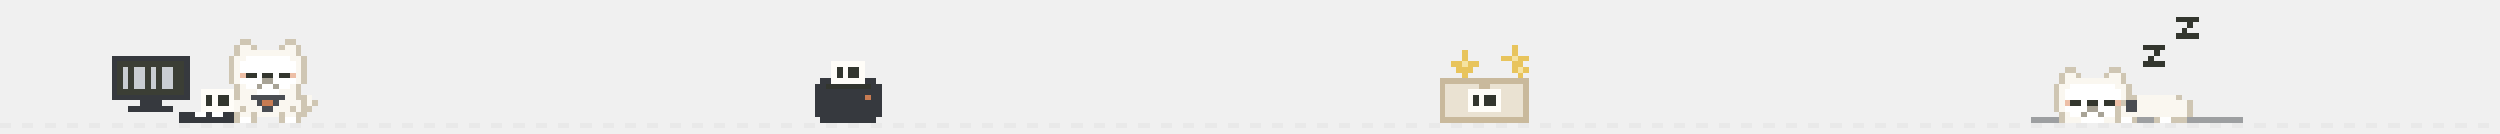
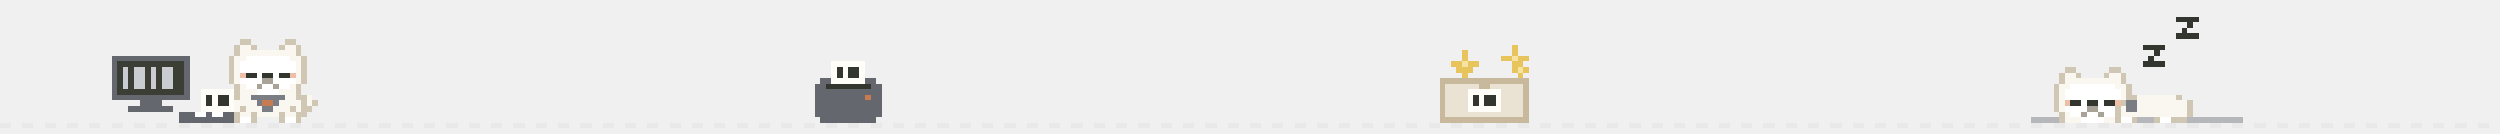
<svg xmlns="http://www.w3.org/2000/svg" viewBox="0 0 448 24" width="1344" height="72" shape-rendering="crispEdges">
  <style>.w0{animation:w0 22s infinite step-end}@keyframes w0{0%{opacity:0}1.36%{opacity:1}100%{opacity:0}}.w1{animation:w1 22s infinite step-end}@keyframes w1{0%{opacity:0}3.86%{opacity:1}100%{opacity:0}}.w2{animation:w2 22s infinite step-end}@keyframes w2{0%{opacity:0}6.36%{opacity:1}100%{opacity:0}}.w3{animation:w3 22s infinite step-end}@keyframes w3{0%{opacity:0}8.86%{opacity:1}100%{opacity:0}}.w4{animation:w4 22s infinite step-end}@keyframes w4{0%{opacity:0}11.36%{opacity:1}100%{opacity:0}}.w5{animation:w5 22s infinite step-end}@keyframes w5{0%{opacity:0}13.86%{opacity:1}100%{opacity:0}}.w6{animation:w6 22s infinite step-end}@keyframes w6{0%{opacity:0}27.27%{opacity:1}28.41%{opacity:0}100%{opacity:0}}.w7{animation:w7 22s infinite step-end}@keyframes w7{0%{opacity:0}29.55%{opacity:1}30.68%{opacity:0}100%{opacity:0}}.w8{animation:w8 22s infinite step-end}@keyframes w8{0%{opacity:0}31.82%{opacity:1}32.95%{opacity:0}100%{opacity:0}}.w9{animation:w9 22s infinite step-end}@keyframes w9{0%{opacity:0}34.09%{opacity:1}35.23%{opacity:0}100%{opacity:0}}.w10{animation:w10 22s infinite step-end}@keyframes w10{0%{opacity:0}36.36%{opacity:1}37.50%{opacity:0}100%{opacity:0}}.w11{animation:w11 22s infinite step-end}@keyframes w11{0%{opacity:0}38.64%{opacity:1}39.77%{opacity:0}100%{opacity:0}}.w12{animation:w12 22s infinite step-end}@keyframes w12{0%{opacity:0}29.09%{opacity:1}31.82%{opacity:0}100%{opacity:0}}.w13{animation:w13 22s infinite step-end}@keyframes w13{0%{opacity:0}31.82%{opacity:1}34.55%{opacity:0}100%{opacity:0}}.w14{animation:w14 22s infinite step-end}@keyframes w14{0%{opacity:0}34.55%{opacity:1}37.27%{opacity:0}100%{opacity:0}}.w15{animation:w15 22s infinite step-end}@keyframes w15{0%{opacity:0}37.27%{opacity:1}40.91%{opacity:0}100%{opacity:0}}.w16{animation:w16 22s infinite step-end}@keyframes w16{0%{opacity:0}59.09%{opacity:1}100%{opacity:0}}.w17{animation:w17 22s infinite step-end}@keyframes w17{0%{opacity:0}59.09%{opacity:1}60.45%{opacity:0}100%{opacity:0}}.w18{animation:w18 22s infinite step-end}@keyframes w18{0%{opacity:0}60.45%{opacity:1}61.82%{opacity:0}100%{opacity:0}}.w19{animation:w19 22s infinite step-end}@keyframes w19{0%{opacity:0}61.82%{opacity:1}63.18%{opacity:0}100%{opacity:0}}.dog{animation:dog 22s infinite linear}@keyframes dog{0%,18.18%{transform:translateX(0)}27.27%,40.91%{transform:translateX(120px)}52.27%,65.91%{transform:translateX(243px)}75.00%,100%{transform:translateX(321px)}}.bob{animation:bob 22s infinite step-end}@keyframes bob{0%{transform:translateY(0)}19.09%{transform:translateY(-1px)}20.00%{transform:translateY(0)}20.91%{transform:translateY(-1px)}21.82%{transform:translateY(0)}22.73%{transform:translateY(-1px)}23.64%{transform:translateY(0)}24.55%{transform:translateY(-1px)}25.45%{transform:translateY(0)}26.36%{transform:translateY(-1px)}27.27%{transform:translateY(0)}41.82%{transform:translateY(-1px)}42.73%{transform:translateY(0)}43.64%{transform:translateY(-1px)}44.55%{transform:translateY(0)}45.45%{transform:translateY(-1px)}46.36%{transform:translateY(0)}47.27%{transform:translateY(-1px)}48.18%{transform:translateY(0)}49.09%{transform:translateY(-1px)}50.00%{transform:translateY(0)}50.91%{transform:translateY(-1px)}51.82%{transform:translateY(0)}66.82%{transform:translateY(-1px)}67.73%{transform:translateY(0)}68.64%{transform:translateY(-1px)}69.55%{transform:translateY(0)}70.45%{transform:translateY(-1px)}71.36%{transform:translateY(0)}72.27%{transform:translateY(-1px)}73.18%{transform:translateY(0)}74.09%{transform:translateY(-1px)}75.00%{transform:translateY(0)}}.wag{animation:wag .5s infinite alternate step-end}@keyframes wag{50%{transform:translateY(-1px)}}.w20{animation:w20 22s infinite step-end}@keyframes w20{0%{opacity:0}7.27%{opacity:1}8.09%{opacity:0}100%{opacity:0}}.w21{animation:w21 22s infinite step-end}@keyframes w21{0%{opacity:0}32.73%{opacity:1}33.55%{opacity:0}100%{opacity:0}}.w22{animation:w22 22s infinite step-end}@keyframes w22{0%{opacity:0}47.27%{opacity:1}48.09%{opacity:0}100%{opacity:0}}.w23{animation:w23 22s infinite step-end}@keyframes w23{0%{opacity:0}67.27%{opacity:1}68.09%{opacity:0}100%{opacity:0}}.w24{animation:w24 22s infinite step-end}@keyframes w24{0%{opacity:1}75.00%{opacity:0}100%{opacity:1}}.w25{animation:w25 22s infinite step-end}@keyframes w25{0%{opacity:0}40.91%{opacity:1}59.09%{opacity:0}100%{opacity:0}}.w26{animation:w26 22s infinite step-end}@keyframes w26{0%{opacity:1}18.18%{opacity:0}100%{opacity:1}}.tap{animation:tap .35s infinite alternate step-end}.tap2{animation:tap .35s infinite alternate-reverse step-end}@keyframes tap{50%{transform:translateY(-1px)}}.w27{animation:w27 22s infinite step-end}@keyframes w27{0%{opacity:0}75.00%{opacity:1}100%{opacity:0}}.z1,.z2{animation:z 1.6s infinite}.z2{animation-delay:.8s}@keyframes z{0%{opacity:0;transform:translateY(2px)}30%,70%{opacity:1}100%{opacity:0;transform:translateY(-2px)}}@media (prefers-reduced-motion:reduce){*{animation:none!important}.nap{opacity:1}.up{display:none}}</style>
  <rect x="0" y="22" width="2" height="1" fill="#E4E4E4" opacity=".6" />
  <rect x="4" y="22" width="2" height="1" fill="#E4E4E4" opacity=".6" />
  <rect x="8" y="22" width="2" height="1" fill="#E4E4E4" opacity=".6" />
  <rect x="12" y="22" width="2" height="1" fill="#E4E4E4" opacity=".6" />
  <rect x="16" y="22" width="2" height="1" fill="#E4E4E4" opacity=".6" />
  <rect x="20" y="22" width="2" height="1" fill="#E4E4E4" opacity=".6" />
  <rect x="24" y="22" width="2" height="1" fill="#E4E4E4" opacity=".6" />
  <rect x="28" y="22" width="2" height="1" fill="#E4E4E4" opacity=".6" />
  <rect x="32" y="22" width="2" height="1" fill="#E4E4E4" opacity=".6" />
  <rect x="36" y="22" width="2" height="1" fill="#E4E4E4" opacity=".6" />
  <rect x="40" y="22" width="2" height="1" fill="#E4E4E4" opacity=".6" />
  <rect x="44" y="22" width="2" height="1" fill="#E4E4E4" opacity=".6" />
  <rect x="48" y="22" width="2" height="1" fill="#E4E4E4" opacity=".6" />
  <rect x="52" y="22" width="2" height="1" fill="#E4E4E4" opacity=".6" />
  <rect x="56" y="22" width="2" height="1" fill="#E4E4E4" opacity=".6" />
  <rect x="60" y="22" width="2" height="1" fill="#E4E4E4" opacity=".6" />
  <rect x="64" y="22" width="2" height="1" fill="#E4E4E4" opacity=".6" />
  <rect x="68" y="22" width="2" height="1" fill="#E4E4E4" opacity=".6" />
  <rect x="72" y="22" width="2" height="1" fill="#E4E4E4" opacity=".6" />
  <rect x="76" y="22" width="2" height="1" fill="#E4E4E4" opacity=".6" />
  <rect x="80" y="22" width="2" height="1" fill="#E4E4E4" opacity=".6" />
  <rect x="84" y="22" width="2" height="1" fill="#E4E4E4" opacity=".6" />
  <rect x="88" y="22" width="2" height="1" fill="#E4E4E4" opacity=".6" />
  <rect x="92" y="22" width="2" height="1" fill="#E4E4E4" opacity=".6" />
  <rect x="96" y="22" width="2" height="1" fill="#E4E4E4" opacity=".6" />
  <rect x="100" y="22" width="2" height="1" fill="#E4E4E4" opacity=".6" />
  <rect x="104" y="22" width="2" height="1" fill="#E4E4E4" opacity=".6" />
  <rect x="108" y="22" width="2" height="1" fill="#E4E4E4" opacity=".6" />
  <rect x="112" y="22" width="2" height="1" fill="#E4E4E4" opacity=".6" />
  <rect x="116" y="22" width="2" height="1" fill="#E4E4E4" opacity=".6" />
  <rect x="120" y="22" width="2" height="1" fill="#E4E4E4" opacity=".6" />
  <rect x="124" y="22" width="2" height="1" fill="#E4E4E4" opacity=".6" />
  <rect x="128" y="22" width="2" height="1" fill="#E4E4E4" opacity=".6" />
  <rect x="132" y="22" width="2" height="1" fill="#E4E4E4" opacity=".6" />
  <rect x="136" y="22" width="2" height="1" fill="#E4E4E4" opacity=".6" />
  <rect x="140" y="22" width="2" height="1" fill="#E4E4E4" opacity=".6" />
  <rect x="144" y="22" width="2" height="1" fill="#E4E4E4" opacity=".6" />
  <rect x="148" y="22" width="2" height="1" fill="#E4E4E4" opacity=".6" />
  <rect x="152" y="22" width="2" height="1" fill="#E4E4E4" opacity=".6" />
  <rect x="156" y="22" width="2" height="1" fill="#E4E4E4" opacity=".6" />
  <rect x="160" y="22" width="2" height="1" fill="#E4E4E4" opacity=".6" />
  <rect x="164" y="22" width="2" height="1" fill="#E4E4E4" opacity=".6" />
  <rect x="168" y="22" width="2" height="1" fill="#E4E4E4" opacity=".6" />
  <rect x="172" y="22" width="2" height="1" fill="#E4E4E4" opacity=".6" />
  <rect x="176" y="22" width="2" height="1" fill="#E4E4E4" opacity=".6" />
  <rect x="180" y="22" width="2" height="1" fill="#E4E4E4" opacity=".6" />
  <rect x="184" y="22" width="2" height="1" fill="#E4E4E4" opacity=".6" />
  <rect x="188" y="22" width="2" height="1" fill="#E4E4E4" opacity=".6" />
  <rect x="192" y="22" width="2" height="1" fill="#E4E4E4" opacity=".6" />
  <rect x="196" y="22" width="2" height="1" fill="#E4E4E4" opacity=".6" />
  <rect x="200" y="22" width="2" height="1" fill="#E4E4E4" opacity=".6" />
  <rect x="204" y="22" width="2" height="1" fill="#E4E4E4" opacity=".6" />
  <rect x="208" y="22" width="2" height="1" fill="#E4E4E4" opacity=".6" />
  <rect x="212" y="22" width="2" height="1" fill="#E4E4E4" opacity=".6" />
  <rect x="216" y="22" width="2" height="1" fill="#E4E4E4" opacity=".6" />
  <rect x="220" y="22" width="2" height="1" fill="#E4E4E4" opacity=".6" />
  <rect x="224" y="22" width="2" height="1" fill="#E4E4E4" opacity=".6" />
  <rect x="228" y="22" width="2" height="1" fill="#E4E4E4" opacity=".6" />
  <rect x="232" y="22" width="2" height="1" fill="#E4E4E4" opacity=".6" />
  <rect x="236" y="22" width="2" height="1" fill="#E4E4E4" opacity=".6" />
  <rect x="240" y="22" width="2" height="1" fill="#E4E4E4" opacity=".6" />
  <rect x="244" y="22" width="2" height="1" fill="#E4E4E4" opacity=".6" />
  <rect x="248" y="22" width="2" height="1" fill="#E4E4E4" opacity=".6" />
  <rect x="252" y="22" width="2" height="1" fill="#E4E4E4" opacity=".6" />
  <rect x="256" y="22" width="2" height="1" fill="#E4E4E4" opacity=".6" />
  <rect x="260" y="22" width="2" height="1" fill="#E4E4E4" opacity=".6" />
  <rect x="264" y="22" width="2" height="1" fill="#E4E4E4" opacity=".6" />
  <rect x="268" y="22" width="2" height="1" fill="#E4E4E4" opacity=".6" />
  <rect x="272" y="22" width="2" height="1" fill="#E4E4E4" opacity=".6" />
  <rect x="276" y="22" width="2" height="1" fill="#E4E4E4" opacity=".6" />
  <rect x="280" y="22" width="2" height="1" fill="#E4E4E4" opacity=".6" />
  <rect x="284" y="22" width="2" height="1" fill="#E4E4E4" opacity=".6" />
  <rect x="288" y="22" width="2" height="1" fill="#E4E4E4" opacity=".6" />
  <rect x="292" y="22" width="2" height="1" fill="#E4E4E4" opacity=".6" />
  <rect x="296" y="22" width="2" height="1" fill="#E4E4E4" opacity=".6" />
  <rect x="300" y="22" width="2" height="1" fill="#E4E4E4" opacity=".6" />
  <rect x="304" y="22" width="2" height="1" fill="#E4E4E4" opacity=".6" />
  <rect x="308" y="22" width="2" height="1" fill="#E4E4E4" opacity=".6" />
  <rect x="312" y="22" width="2" height="1" fill="#E4E4E4" opacity=".6" />
  <rect x="316" y="22" width="2" height="1" fill="#E4E4E4" opacity=".6" />
  <rect x="320" y="22" width="2" height="1" fill="#E4E4E4" opacity=".6" />
  <rect x="324" y="22" width="2" height="1" fill="#E4E4E4" opacity=".6" />
  <rect x="328" y="22" width="2" height="1" fill="#E4E4E4" opacity=".6" />
  <rect x="332" y="22" width="2" height="1" fill="#E4E4E4" opacity=".6" />
  <rect x="336" y="22" width="2" height="1" fill="#E4E4E4" opacity=".6" />
  <rect x="340" y="22" width="2" height="1" fill="#E4E4E4" opacity=".6" />
  <rect x="344" y="22" width="2" height="1" fill="#E4E4E4" opacity=".6" />
  <rect x="348" y="22" width="2" height="1" fill="#E4E4E4" opacity=".6" />
  <rect x="352" y="22" width="2" height="1" fill="#E4E4E4" opacity=".6" />
  <rect x="356" y="22" width="2" height="1" fill="#E4E4E4" opacity=".6" />
  <rect x="360" y="22" width="2" height="1" fill="#E4E4E4" opacity=".6" />
  <rect x="364" y="22" width="2" height="1" fill="#E4E4E4" opacity=".6" />
  <rect x="368" y="22" width="2" height="1" fill="#E4E4E4" opacity=".6" />
  <rect x="372" y="22" width="2" height="1" fill="#E4E4E4" opacity=".6" />
  <rect x="376" y="22" width="2" height="1" fill="#E4E4E4" opacity=".6" />
  <rect x="380" y="22" width="2" height="1" fill="#E4E4E4" opacity=".6" />
  <rect x="384" y="22" width="2" height="1" fill="#E4E4E4" opacity=".6" />
  <rect x="388" y="22" width="2" height="1" fill="#E4E4E4" opacity=".6" />
  <rect x="392" y="22" width="2" height="1" fill="#E4E4E4" opacity=".6" />
  <rect x="396" y="22" width="2" height="1" fill="#E4E4E4" opacity=".6" />
  <rect x="400" y="22" width="2" height="1" fill="#E4E4E4" opacity=".6" />
  <rect x="404" y="22" width="2" height="1" fill="#E4E4E4" opacity=".6" />
  <rect x="408" y="22" width="2" height="1" fill="#E4E4E4" opacity=".6" />
  <rect x="412" y="22" width="2" height="1" fill="#E4E4E4" opacity=".6" />
  <rect x="416" y="22" width="2" height="1" fill="#E4E4E4" opacity=".6" />
  <rect x="420" y="22" width="2" height="1" fill="#E4E4E4" opacity=".6" />
  <rect x="424" y="22" width="2" height="1" fill="#E4E4E4" opacity=".6" />
  <rect x="428" y="22" width="2" height="1" fill="#E4E4E4" opacity=".6" />
  <rect x="432" y="22" width="2" height="1" fill="#E4E4E4" opacity=".6" />
  <rect x="436" y="22" width="2" height="1" fill="#E4E4E4" opacity=".6" />
  <rect x="440" y="22" width="2" height="1" fill="#E4E4E4" opacity=".6" />
  <rect x="444" y="22" width="2" height="1" fill="#E4E4E4" opacity=".6" />
-   <rect x="20" y="10" width="14" height="1" fill="#36393E" />
-   <rect x="20" y="11" width="1" height="1" fill="#36393E" />
+   <rect x="20" y="10" width="14" height="1" fill="#64676D" />
+   <rect x="20" y="11" width="1" height="1" fill="#64676D" />
  <rect x="21" y="11" width="12" height="1" fill="#3B3E35" />
-   <rect x="33" y="11" width="1" height="1" fill="#36393E" />
-   <rect x="20" y="12" width="1" height="1" fill="#36393E" />
+   <rect x="33" y="11" width="1" height="1" fill="#64676D" />
+   <rect x="20" y="12" width="1" height="1" fill="#64676D" />
  <rect x="21" y="12" width="12" height="1" fill="#3B3E35" />
-   <rect x="33" y="12" width="1" height="1" fill="#36393E" />
-   <rect x="20" y="13" width="1" height="1" fill="#36393E" />
+   <rect x="33" y="12" width="1" height="1" fill="#64676D" />
+   <rect x="20" y="13" width="1" height="1" fill="#64676D" />
  <rect x="21" y="13" width="12" height="1" fill="#3B3E35" />
-   <rect x="33" y="13" width="1" height="1" fill="#36393E" />
-   <rect x="20" y="14" width="1" height="1" fill="#36393E" />
+   <rect x="33" y="13" width="1" height="1" fill="#64676D" />
+   <rect x="20" y="14" width="1" height="1" fill="#64676D" />
  <rect x="21" y="14" width="12" height="1" fill="#3B3E35" />
-   <rect x="33" y="14" width="1" height="1" fill="#36393E" />
-   <rect x="20" y="15" width="1" height="1" fill="#36393E" />
+   <rect x="33" y="14" width="1" height="1" fill="#64676D" />
+   <rect x="20" y="15" width="1" height="1" fill="#64676D" />
  <rect x="21" y="15" width="12" height="1" fill="#3B3E35" />
-   <rect x="33" y="15" width="1" height="1" fill="#36393E" />
-   <rect x="20" y="16" width="1" height="1" fill="#36393E" />
+   <rect x="33" y="15" width="1" height="1" fill="#64676D" />
+   <rect x="20" y="16" width="1" height="1" fill="#64676D" />
  <rect x="21" y="16" width="12" height="1" fill="#3B3E35" />
-   <rect x="33" y="16" width="1" height="1" fill="#36393E" />
-   <rect x="20" y="17" width="14" height="1" fill="#36393E" />
-   <rect x="25" y="18" width="4" height="1" fill="#36393E" />
-   <rect x="23" y="19" width="8" height="1" fill="#36393E" />
-   <rect x="32" y="20" width="10" height="2" fill="#36393E" />
-   <rect x="147" y="14" width="10" height="1" fill="#36393E" />
-   <rect x="146" y="15" width="2" height="1" fill="#36393E" />
+   <rect x="33" y="16" width="1" height="1" fill="#64676D" />
+   <rect x="20" y="17" width="14" height="1" fill="#64676D" />
+   <rect x="25" y="18" width="4" height="1" fill="#64676D" />
+   <rect x="23" y="19" width="8" height="1" fill="#64676D" />
+   <rect x="32" y="20" width="10" height="2" fill="#64676D" />
+   <rect x="147" y="14" width="10" height="1" fill="#64676D" />
+   <rect x="146" y="15" width="2" height="1" fill="#64676D" />
  <rect x="148" y="15" width="8" height="1" fill="#33362E" />
-   <rect x="156" y="15" width="2" height="1" fill="#36393E" />
-   <rect x="146" y="16" width="12" height="1" fill="#36393E" />
-   <rect x="146" y="17" width="12" height="1" fill="#36393E" />
-   <rect x="146" y="18" width="12" height="1" fill="#36393E" />
-   <rect x="146" y="19" width="12" height="1" fill="#36393E" />
-   <rect x="146" y="20" width="12" height="1" fill="#36393E" />
-   <rect x="147" y="21" width="10" height="1" fill="#36393E" />
+   <rect x="156" y="15" width="2" height="1" fill="#64676D" />
+   <rect x="146" y="16" width="12" height="1" fill="#64676D" />
+   <rect x="146" y="17" width="12" height="1" fill="#64676D" />
+   <rect x="146" y="18" width="12" height="1" fill="#64676D" />
+   <rect x="146" y="19" width="12" height="1" fill="#64676D" />
+   <rect x="146" y="20" width="12" height="1" fill="#64676D" />
+   <rect x="147" y="21" width="10" height="1" fill="#64676D" />
  <rect x="258" y="14" width="16" height="1" fill="#C9B99C" />
  <rect x="258" y="15" width="1" height="1" fill="#C9B99C" />
  <rect x="259" y="15" width="6" height="1" fill="#EAE2D2" />
  <rect x="265" y="15" width="2" height="1" fill="#C9B99C" />
  <rect x="267" y="15" width="6" height="1" fill="#EAE2D2" />
  <rect x="273" y="15" width="1" height="1" fill="#C9B99C" />
  <rect x="258" y="16" width="1" height="1" fill="#C9B99C" />
  <rect x="259" y="16" width="6" height="1" fill="#EAE2D2" />
  <rect x="265" y="16" width="2" height="1" fill="#C9B99C" />
  <rect x="267" y="16" width="6" height="1" fill="#EAE2D2" />
  <rect x="273" y="16" width="1" height="1" fill="#C9B99C" />
  <rect x="258" y="17" width="1" height="1" fill="#C9B99C" />
  <rect x="259" y="17" width="14" height="1" fill="#EAE2D2" />
  <rect x="273" y="17" width="1" height="1" fill="#C9B99C" />
  <rect x="258" y="18" width="1" height="1" fill="#C9B99C" />
  <rect x="259" y="18" width="14" height="1" fill="#EAE2D2" />
  <rect x="273" y="18" width="1" height="1" fill="#C9B99C" />
  <rect x="258" y="19" width="1" height="1" fill="#C9B99C" />
  <rect x="259" y="19" width="14" height="1" fill="#EAE2D2" />
  <rect x="273" y="19" width="1" height="1" fill="#C9B99C" />
  <rect x="258" y="20" width="1" height="1" fill="#C9B99C" />
  <rect x="259" y="20" width="14" height="1" fill="#EAE2D2" />
  <rect x="273" y="20" width="1" height="1" fill="#C9B99C" />
  <rect x="258" y="21" width="16" height="1" fill="#C9B99C" />
-   <rect x="364" y="21" width="38" height="1" fill="#4A4D52" opacity=".5" />
+   <rect x="364" y="21" width="38" height="1" fill="#7A7D83" opacity=".5" />
  <rect class="w0" x="22" y="12" width="1" height="4" fill="#C9CDD2" />
  <rect class="w1" x="24" y="12" width="1" height="4" fill="#C9CDD2" />
  <rect class="w2" x="25" y="12" width="1" height="4" fill="#C9CDD2" />
  <rect class="w3" x="27" y="12" width="1" height="4" fill="#C9CDD2" />
  <rect class="w4" x="29" y="12" width="1" height="4" fill="#C9CDD2" />
  <rect class="w5" x="30" y="12" width="1" height="4" fill="#C9CDD2" />
  <rect class="w6" x="155" y="17" width="1" height="1" fill="#C77B52" />
  <rect class="w7" x="155" y="17" width="1" height="1" fill="#C77B52" />
  <rect class="w8" x="155" y="17" width="1" height="1" fill="#C77B52" />
  <rect class="w9" x="155" y="17" width="1" height="1" fill="#C77B52" />
  <rect class="w10" x="155" y="17" width="1" height="1" fill="#C77B52" />
  <rect class="w11" x="155" y="17" width="1" height="1" fill="#C77B52" />
  <g class="w12">
    <rect x="149" y="14" width="6" height="1" fill="#FFFDF8" />
  </g>
  <g class="w13">
    <rect x="149" y="13" width="1" height="1" fill="#FFFDF8" />
    <rect x="150" y="13" width="1" height="1" fill="#33362E" />
    <rect x="151" y="13" width="1" height="1" fill="#FFFDF8" />
    <rect x="152" y="13" width="2" height="1" fill="#33362E" />
    <rect x="154" y="13" width="1" height="1" fill="#FFFDF8" />
    <rect x="149" y="14" width="6" height="1" fill="#FFFDF8" />
  </g>
  <g class="w14">
    <rect x="149" y="12" width="1" height="1" fill="#FFFDF8" />
    <rect x="150" y="12" width="1" height="1" fill="#33362E" />
    <rect x="151" y="12" width="1" height="1" fill="#FFFDF8" />
    <rect x="152" y="12" width="2" height="1" fill="#33362E" />
    <rect x="154" y="12" width="1" height="1" fill="#FFFDF8" />
    <rect x="149" y="13" width="1" height="1" fill="#FFFDF8" />
    <rect x="150" y="13" width="1" height="1" fill="#33362E" />
    <rect x="151" y="13" width="1" height="1" fill="#FFFDF8" />
    <rect x="152" y="13" width="2" height="1" fill="#33362E" />
    <rect x="154" y="13" width="1" height="1" fill="#FFFDF8" />
    <rect x="149" y="14" width="6" height="1" fill="#FFFDF8" />
  </g>
  <g class="w15">
    <rect x="149" y="11" width="6" height="1" fill="#FFFDF8" />
    <rect x="149" y="12" width="1" height="1" fill="#FFFDF8" />
    <rect x="150" y="12" width="1" height="1" fill="#33362E" />
    <rect x="151" y="12" width="1" height="1" fill="#FFFDF8" />
    <rect x="152" y="12" width="2" height="1" fill="#33362E" />
    <rect x="154" y="12" width="1" height="1" fill="#FFFDF8" />
    <rect x="149" y="13" width="1" height="1" fill="#FFFDF8" />
    <rect x="150" y="13" width="1" height="1" fill="#33362E" />
    <rect x="151" y="13" width="1" height="1" fill="#FFFDF8" />
    <rect x="152" y="13" width="2" height="1" fill="#33362E" />
    <rect x="154" y="13" width="1" height="1" fill="#FFFDF8" />
    <rect x="149" y="14" width="6" height="1" fill="#FFFDF8" />
  </g>
  <g class="w16">
    <rect x="263" y="16" width="6" height="1" fill="#FFFDF8" />
    <rect x="263" y="17" width="1" height="1" fill="#FFFDF8" />
    <rect x="264" y="17" width="1" height="1" fill="#33362E" />
    <rect x="265" y="17" width="1" height="1" fill="#FFFDF8" />
    <rect x="266" y="17" width="2" height="1" fill="#33362E" />
    <rect x="268" y="17" width="1" height="1" fill="#FFFDF8" />
    <rect x="263" y="18" width="1" height="1" fill="#FFFDF8" />
    <rect x="264" y="18" width="1" height="1" fill="#33362E" />
    <rect x="265" y="18" width="1" height="1" fill="#FFFDF8" />
    <rect x="266" y="18" width="2" height="1" fill="#33362E" />
    <rect x="268" y="18" width="1" height="1" fill="#FFFDF8" />
    <rect x="263" y="19" width="6" height="1" fill="#FFFDF8" />
  </g>
  <g class="w17">
    <rect x="262" y="9" width="1" height="1" fill="#E8C45C" />
    <rect x="262" y="10" width="1" height="1" fill="#E8C45C" />
    <rect x="260" y="11" width="2" height="1" fill="#E8C45C" />
    <rect x="262" y="11" width="1" height="1" fill="#F6E3A1" />
    <rect x="263" y="11" width="2" height="1" fill="#E8C45C" />
    <rect x="262" y="12" width="1" height="1" fill="#E8C45C" />
    <rect x="262" y="13" width="1" height="1" fill="#E8C45C" />
    <rect x="272" y="11" width="1" height="1" fill="#E8C45C" />
    <rect x="271" y="12" width="1" height="1" fill="#E8C45C" />
    <rect x="272" y="12" width="1" height="1" fill="#F6E3A1" />
    <rect x="273" y="12" width="1" height="1" fill="#E8C45C" />
    <rect x="272" y="13" width="1" height="1" fill="#E8C45C" />
  </g>
  <g class="w18">
    <rect x="262" y="11" width="1" height="1" fill="#E8C45C" />
    <rect x="261" y="12" width="1" height="1" fill="#E8C45C" />
    <rect x="262" y="12" width="1" height="1" fill="#F6E3A1" />
    <rect x="263" y="12" width="1" height="1" fill="#E8C45C" />
    <rect x="262" y="13" width="1" height="1" fill="#E8C45C" />
    <rect x="271" y="8" width="1" height="1" fill="#E8C45C" />
    <rect x="271" y="9" width="1" height="1" fill="#E8C45C" />
    <rect x="269" y="10" width="2" height="1" fill="#E8C45C" />
    <rect x="271" y="10" width="1" height="1" fill="#F6E3A1" />
    <rect x="272" y="10" width="2" height="1" fill="#E8C45C" />
    <rect x="271" y="11" width="1" height="1" fill="#E8C45C" />
    <rect x="271" y="12" width="1" height="1" fill="#E8C45C" />
  </g>
  <g class="w19">
    <rect x="262" y="9" width="1" height="1" fill="#E8C45C" />
    <rect x="262" y="10" width="1" height="1" fill="#E8C45C" />
    <rect x="260" y="11" width="2" height="1" fill="#E8C45C" />
    <rect x="262" y="11" width="1" height="1" fill="#F6E3A1" />
    <rect x="263" y="11" width="2" height="1" fill="#E8C45C" />
    <rect x="262" y="12" width="1" height="1" fill="#E8C45C" />
    <rect x="262" y="13" width="1" height="1" fill="#E8C45C" />
    <rect x="272" y="11" width="1" height="1" fill="#E8C45C" />
    <rect x="271" y="12" width="1" height="1" fill="#E8C45C" />
    <rect x="272" y="12" width="1" height="1" fill="#F6E3A1" />
    <rect x="273" y="12" width="1" height="1" fill="#E8C45C" />
    <rect x="272" y="13" width="1" height="1" fill="#E8C45C" />
  </g>
  <g class="up">
    <g class="w24">
      <g class="dog">
        <g class="bob">
          <g class="wag">
            <rect x="54" y="17" width="1" height="1" fill="#CFC6B3" />
            <rect x="55" y="17" width="1" height="1" fill="#FAF7F0" />
            <rect x="53" y="18" width="1" height="1" fill="#CFC6B3" />
            <rect x="54" y="18" width="2" height="1" fill="#FAF7F0" />
            <rect x="56" y="18" width="1" height="1" fill="#CFC6B3" />
            <rect x="52" y="19" width="1" height="1" fill="#CFC6B3" />
            <rect x="53" y="19" width="2" height="1" fill="#FAF7F0" />
            <rect x="55" y="19" width="1" height="1" fill="#CFC6B3" />
            <rect x="53" y="20" width="2" height="1" fill="#CFC6B3" />
          </g>
          <rect x="43" y="7" width="2" height="1" fill="#CFC6B3" />
          <rect x="51" y="7" width="2" height="1" fill="#CFC6B3" />
          <rect x="42" y="8" width="1" height="1" fill="#CFC6B3" />
          <rect x="43" y="8" width="2" height="1" fill="#FAF7F0" />
          <rect x="45" y="8" width="1" height="1" fill="#CFC6B3" />
          <rect x="50" y="8" width="1" height="1" fill="#CFC6B3" />
          <rect x="51" y="8" width="2" height="1" fill="#FAF7F0" />
          <rect x="53" y="8" width="1" height="1" fill="#CFC6B3" />
          <rect x="42" y="9" width="1" height="1" fill="#CFC6B3" />
          <rect x="43" y="9" width="10" height="1" fill="#FAF7F0" />
          <rect x="53" y="9" width="1" height="1" fill="#CFC6B3" />
          <rect x="41" y="10" width="1" height="1" fill="#CFC6B3" />
          <rect x="42" y="10" width="2" height="1" fill="#FAF7F0" />
          <rect x="44" y="10" width="8" height="1" fill="#FFFFFF" />
          <rect x="52" y="10" width="2" height="1" fill="#FAF7F0" />
          <rect x="54" y="10" width="1" height="1" fill="#CFC6B3" />
          <rect x="41" y="11" width="1" height="1" fill="#CFC6B3" />
          <rect x="42" y="11" width="1" height="1" fill="#FAF7F0" />
          <rect x="43" y="11" width="10" height="1" fill="#FFFFFF" />
          <rect x="53" y="11" width="1" height="1" fill="#FAF7F0" />
          <rect x="54" y="11" width="1" height="1" fill="#CFC6B3" />
          <rect x="41" y="12" width="1" height="1" fill="#CFC6B3" />
          <rect x="42" y="12" width="1" height="1" fill="#FAF7F0" />
          <rect x="43" y="12" width="1" height="1" fill="#FFFFFF" />
          <rect x="44" y="12" width="2" height="1" fill="#33362E" />
          <rect x="46" y="12" width="4" height="1" fill="#FFFFFF" />
          <rect x="50" y="12" width="2" height="1" fill="#33362E" />
          <rect x="52" y="12" width="1" height="1" fill="#FFFFFF" />
          <rect x="53" y="12" width="1" height="1" fill="#FAF7F0" />
          <rect x="54" y="12" width="1" height="1" fill="#CFC6B3" />
          <rect x="41" y="13" width="1" height="1" fill="#CFC6B3" />
          <rect x="42" y="13" width="1" height="1" fill="#FAF7F0" />
          <rect x="43" y="13" width="1" height="1" fill="#EDBFA6" />
          <rect x="44" y="13" width="2" height="1" fill="#33362E" />
          <rect x="46" y="13" width="1" height="1" fill="#FFFFFF" />
          <rect x="47" y="13" width="2" height="1" fill="#33362E" />
          <rect x="49" y="13" width="1" height="1" fill="#FFFFFF" />
          <rect x="50" y="13" width="2" height="1" fill="#33362E" />
          <rect x="52" y="13" width="1" height="1" fill="#EDBFA6" />
          <rect x="53" y="13" width="1" height="1" fill="#FAF7F0" />
          <rect x="54" y="13" width="1" height="1" fill="#CFC6B3" />
          <rect x="41" y="14" width="1" height="1" fill="#CFC6B3" />
          <rect x="42" y="14" width="1" height="1" fill="#FAF7F0" />
          <rect x="43" y="14" width="4" height="1" fill="#FFFFFF" />
          <rect x="47" y="14" width="2" height="1" fill="#A8A396" />
          <rect x="49" y="14" width="4" height="1" fill="#FFFFFF" />
          <rect x="53" y="14" width="1" height="1" fill="#FAF7F0" />
          <rect x="54" y="14" width="1" height="1" fill="#CFC6B3" />
          <rect x="42" y="15" width="1" height="1" fill="#CFC6B3" />
          <rect x="43" y="15" width="1" height="1" fill="#FAF7F0" />
          <rect x="44" y="15" width="2" height="1" fill="#FFFFFF" />
          <rect x="46" y="15" width="1" height="1" fill="#A8A396" />
          <rect x="47" y="15" width="2" height="1" fill="#FFFFFF" />
          <rect x="49" y="15" width="1" height="1" fill="#A8A396" />
          <rect x="50" y="15" width="2" height="1" fill="#FFFFFF" />
          <rect x="52" y="15" width="1" height="1" fill="#FAF7F0" />
          <rect x="53" y="15" width="1" height="1" fill="#CFC6B3" />
          <rect x="42" y="16" width="1" height="1" fill="#CFC6B3" />
          <rect x="43" y="16" width="3" height="1" fill="#FAF7F0" />
          <rect x="46" y="16" width="4" height="1" fill="#FFFFFF" />
          <rect x="50" y="16" width="3" height="1" fill="#FAF7F0" />
          <rect x="53" y="16" width="1" height="1" fill="#CFC6B3" />
          <rect x="42" y="17" width="1" height="1" fill="#CFC6B3" />
          <rect x="43" y="17" width="2" height="1" fill="#FAF7F0" />
-           <rect x="45" y="17" width="6" height="1" fill="#4A4D52" />
+           <rect x="45" y="17" width="6" height="1" fill="#7A7D83" />
          <rect x="51" y="17" width="2" height="1" fill="#FAF7F0" />
          <rect x="53" y="17" width="1" height="1" fill="#CFC6B3" />
          <rect x="41" y="18" width="1" height="1" fill="#CFC6B3" />
          <rect x="42" y="18" width="4" height="1" fill="#FAF7F0" />
-           <rect x="46" y="18" width="1" height="1" fill="#4A4D52" />
+           <rect x="46" y="18" width="1" height="1" fill="#7A7D83" />
          <rect x="47" y="18" width="2" height="1" fill="#C77B52" />
-           <rect x="49" y="18" width="1" height="1" fill="#4A4D52" />
+           <rect x="49" y="18" width="1" height="1" fill="#7A7D83" />
          <rect x="50" y="18" width="4" height="1" fill="#FAF7F0" />
          <rect x="54" y="18" width="1" height="1" fill="#CFC6B3" />
          <rect x="41" y="19" width="1" height="1" fill="#CFC6B3" />
          <rect x="42" y="19" width="1" height="1" fill="#FAF7F0" />
          <rect x="43" y="19" width="1" height="1" fill="#CFC6B3" />
          <rect x="44" y="19" width="3" height="1" fill="#FAF7F0" />
-           <rect x="47" y="19" width="2" height="1" fill="#4A4D52" />
+           <rect x="47" y="19" width="2" height="1" fill="#7A7D83" />
          <rect x="49" y="19" width="3" height="1" fill="#FAF7F0" />
          <rect x="52" y="19" width="1" height="1" fill="#CFC6B3" />
          <rect x="53" y="19" width="1" height="1" fill="#FAF7F0" />
          <rect x="54" y="19" width="1" height="1" fill="#CFC6B3" />
          <rect x="42" y="20" width="1" height="1" fill="#CFC6B3" />
          <rect x="43" y="20" width="2" height="1" fill="#FAF7F0" />
          <rect x="45" y="20" width="1" height="1" fill="#CFC6B3" />
          <rect x="46" y="20" width="4" height="1" fill="#FAF7F0" />
          <rect x="50" y="20" width="1" height="1" fill="#CFC6B3" />
          <rect x="51" y="20" width="2" height="1" fill="#FAF7F0" />
          <rect x="53" y="20" width="1" height="1" fill="#CFC6B3" />
          <rect x="42" y="21" width="1" height="1" fill="#CFC6B3" />
          <rect x="43" y="21" width="2" height="1" fill="#FFFFFF" />
          <rect x="45" y="21" width="1" height="1" fill="#CFC6B3" />
          <rect x="50" y="21" width="1" height="1" fill="#CFC6B3" />
          <rect x="51" y="21" width="2" height="1" fill="#FFFFFF" />
          <rect x="53" y="21" width="1" height="1" fill="#CFC6B3" />
          <g class="w20">
            <rect x="44" y="12" width="2" height="1" fill="#FFFFFF" />
            <rect x="50" y="12" width="2" height="1" fill="#FFFFFF" />
          </g>
          <g class="w21">
            <rect x="44" y="12" width="2" height="1" fill="#FFFFFF" />
            <rect x="50" y="12" width="2" height="1" fill="#FFFFFF" />
          </g>
          <g class="w22">
            <rect x="44" y="12" width="2" height="1" fill="#FFFFFF" />
            <rect x="50" y="12" width="2" height="1" fill="#FFFFFF" />
          </g>
          <g class="w23">
            <rect x="44" y="12" width="2" height="1" fill="#FFFFFF" />
            <rect x="50" y="12" width="2" height="1" fill="#FFFFFF" />
          </g>
          <g class="w25">
            <rect x="36" y="16" width="6" height="1" fill="#FFFDF8" />
            <rect x="36" y="17" width="1" height="1" fill="#FFFDF8" />
            <rect x="37" y="17" width="1" height="1" fill="#33362E" />
            <rect x="38" y="17" width="1" height="1" fill="#FFFDF8" />
            <rect x="39" y="17" width="2" height="1" fill="#33362E" />
            <rect x="41" y="17" width="1" height="1" fill="#FFFDF8" />
            <rect x="36" y="18" width="1" height="1" fill="#FFFDF8" />
            <rect x="37" y="18" width="1" height="1" fill="#33362E" />
            <rect x="38" y="18" width="1" height="1" fill="#FFFDF8" />
            <rect x="39" y="18" width="2" height="1" fill="#33362E" />
            <rect x="41" y="18" width="1" height="1" fill="#FFFDF8" />
            <rect x="36" y="19" width="6" height="1" fill="#FFFDF8" />
          </g>
        </g>
      </g>
    </g>
    <g class="w26">
      <rect class="tap" x="35" y="20" width="2" height="1" fill="#FFFFFF" />
      <rect class="tap2" x="38" y="20" width="2" height="1" fill="#FFFFFF" />
    </g>
  </g>
  <g class="w27 nap">
    <rect x="370" y="12" width="2" height="1" fill="#CFC6B3" />
    <rect x="378" y="12" width="2" height="1" fill="#CFC6B3" />
    <rect x="369" y="13" width="1" height="1" fill="#CFC6B3" />
    <rect x="370" y="13" width="2" height="1" fill="#FAF7F0" />
    <rect x="372" y="13" width="1" height="1" fill="#CFC6B3" />
    <rect x="377" y="13" width="1" height="1" fill="#CFC6B3" />
    <rect x="378" y="13" width="2" height="1" fill="#FAF7F0" />
    <rect x="380" y="13" width="1" height="1" fill="#CFC6B3" />
    <rect x="369" y="14" width="1" height="1" fill="#CFC6B3" />
    <rect x="370" y="14" width="10" height="1" fill="#FAF7F0" />
    <rect x="380" y="14" width="1" height="1" fill="#CFC6B3" />
    <rect x="368" y="15" width="1" height="1" fill="#CFC6B3" />
    <rect x="369" y="15" width="2" height="1" fill="#FAF7F0" />
    <rect x="371" y="15" width="8" height="1" fill="#FFFFFF" />
    <rect x="379" y="15" width="2" height="1" fill="#FAF7F0" />
    <rect x="381" y="15" width="1" height="1" fill="#CFC6B3" />
    <rect x="368" y="16" width="1" height="1" fill="#CFC6B3" />
    <rect x="369" y="16" width="1" height="1" fill="#FAF7F0" />
    <rect x="370" y="16" width="10" height="1" fill="#FFFFFF" />
    <rect x="380" y="16" width="1" height="1" fill="#FAF7F0" />
    <rect x="381" y="16" width="1" height="1" fill="#CFC6B3" />
    <rect x="368" y="17" width="1" height="1" fill="#CFC6B3" />
    <rect x="369" y="17" width="1" height="1" fill="#FAF7F0" />
    <rect x="370" y="17" width="10" height="1" fill="#FFFFFF" />
    <rect x="380" y="17" width="1" height="1" fill="#FAF7F0" />
    <rect x="381" y="17" width="1" height="1" fill="#CFC6B3" />
    <rect x="368" y="18" width="1" height="1" fill="#CFC6B3" />
    <rect x="369" y="18" width="1" height="1" fill="#FAF7F0" />
    <rect x="370" y="18" width="1" height="1" fill="#EDBFA6" />
    <rect x="371" y="18" width="2" height="1" fill="#33362E" />
    <rect x="373" y="18" width="1" height="1" fill="#FFFFFF" />
    <rect x="374" y="18" width="2" height="1" fill="#33362E" />
    <rect x="376" y="18" width="1" height="1" fill="#FFFFFF" />
    <rect x="377" y="18" width="2" height="1" fill="#33362E" />
    <rect x="379" y="18" width="1" height="1" fill="#EDBFA6" />
    <rect x="380" y="18" width="1" height="1" fill="#FAF7F0" />
    <rect x="381" y="18" width="1" height="1" fill="#CFC6B3" />
    <rect x="368" y="19" width="1" height="1" fill="#CFC6B3" />
    <rect x="369" y="19" width="1" height="1" fill="#FAF7F0" />
    <rect x="370" y="19" width="4" height="1" fill="#FFFFFF" />
    <rect x="374" y="19" width="2" height="1" fill="#A8A396" />
    <rect x="376" y="19" width="4" height="1" fill="#FFFFFF" />
    <rect x="380" y="19" width="1" height="1" fill="#FAF7F0" />
    <rect x="381" y="19" width="1" height="1" fill="#CFC6B3" />
    <rect x="369" y="20" width="1" height="1" fill="#CFC6B3" />
    <rect x="370" y="20" width="1" height="1" fill="#FAF7F0" />
    <rect x="371" y="20" width="2" height="1" fill="#FFFFFF" />
    <rect x="373" y="20" width="1" height="1" fill="#A8A396" />
    <rect x="374" y="20" width="2" height="1" fill="#FFFFFF" />
    <rect x="376" y="20" width="1" height="1" fill="#A8A396" />
    <rect x="377" y="20" width="2" height="1" fill="#FFFFFF" />
    <rect x="379" y="20" width="1" height="1" fill="#FAF7F0" />
    <rect x="380" y="20" width="1" height="1" fill="#CFC6B3" />
    <rect x="369" y="21" width="1" height="1" fill="#CFC6B3" />
    <rect x="370" y="21" width="3" height="1" fill="#FAF7F0" />
    <rect x="373" y="21" width="4" height="1" fill="#FFFFFF" />
    <rect x="377" y="21" width="3" height="1" fill="#FAF7F0" />
    <rect x="380" y="21" width="1" height="1" fill="#CFC6B3" />
    <rect x="382" y="17" width="1" height="1" fill="#CFC6B3" />
    <rect x="383" y="17" width="7" height="1" fill="#FAF7F0" />
    <rect x="390" y="17" width="1" height="1" fill="#CFC6B3" />
    <rect x="380" y="18" width="1" height="1" fill="#CFC6B3" />
-     <rect x="381" y="18" width="2" height="1" fill="#4A4D52" />
+     <rect x="381" y="18" width="2" height="1" fill="#7A7D83" />
    <rect x="383" y="18" width="9" height="1" fill="#FAF7F0" />
    <rect x="392" y="18" width="1" height="1" fill="#CFC6B3" />
    <rect x="379" y="19" width="1" height="1" fill="#CFC6B3" />
    <rect x="380" y="19" width="1" height="1" fill="#FAF7F0" />
-     <rect x="381" y="19" width="2" height="1" fill="#4A4D52" />
+     <rect x="381" y="19" width="2" height="1" fill="#7A7D83" />
    <rect x="383" y="19" width="9" height="1" fill="#FAF7F0" />
    <rect x="392" y="19" width="1" height="1" fill="#CFC6B3" />
    <rect x="379" y="20" width="1" height="1" fill="#CFC6B3" />
    <rect x="380" y="20" width="12" height="1" fill="#FAF7F0" />
    <rect x="392" y="20" width="1" height="1" fill="#CFC6B3" />
    <rect x="379" y="21" width="1" height="1" fill="#CFC6B3" />
    <rect x="380" y="21" width="2" height="1" fill="#FFFFFF" />
    <rect x="382" y="21" width="1" height="1" fill="#CFC6B3" />
    <rect x="386" y="21" width="1" height="1" fill="#CFC6B3" />
    <rect x="387" y="21" width="2" height="1" fill="#FFFFFF" />
    <rect x="389" y="21" width="3" height="1" fill="#CFC6B3" />
    <g class="z1">
      <rect x="384" y="8" width="4" height="1" fill="#33362E" />
      <rect x="386" y="9" width="1" height="1" fill="#33362E" />
      <rect x="385" y="10" width="1" height="1" fill="#33362E" />
      <rect x="384" y="11" width="4" height="1" fill="#33362E" />
    </g>
    <g class="z2">
      <rect x="390" y="3" width="4" height="1" fill="#33362E" />
      <rect x="392" y="4" width="1" height="1" fill="#33362E" />
      <rect x="391" y="5" width="1" height="1" fill="#33362E" />
      <rect x="390" y="6" width="4" height="1" fill="#33362E" />
    </g>
  </g>
</svg>
